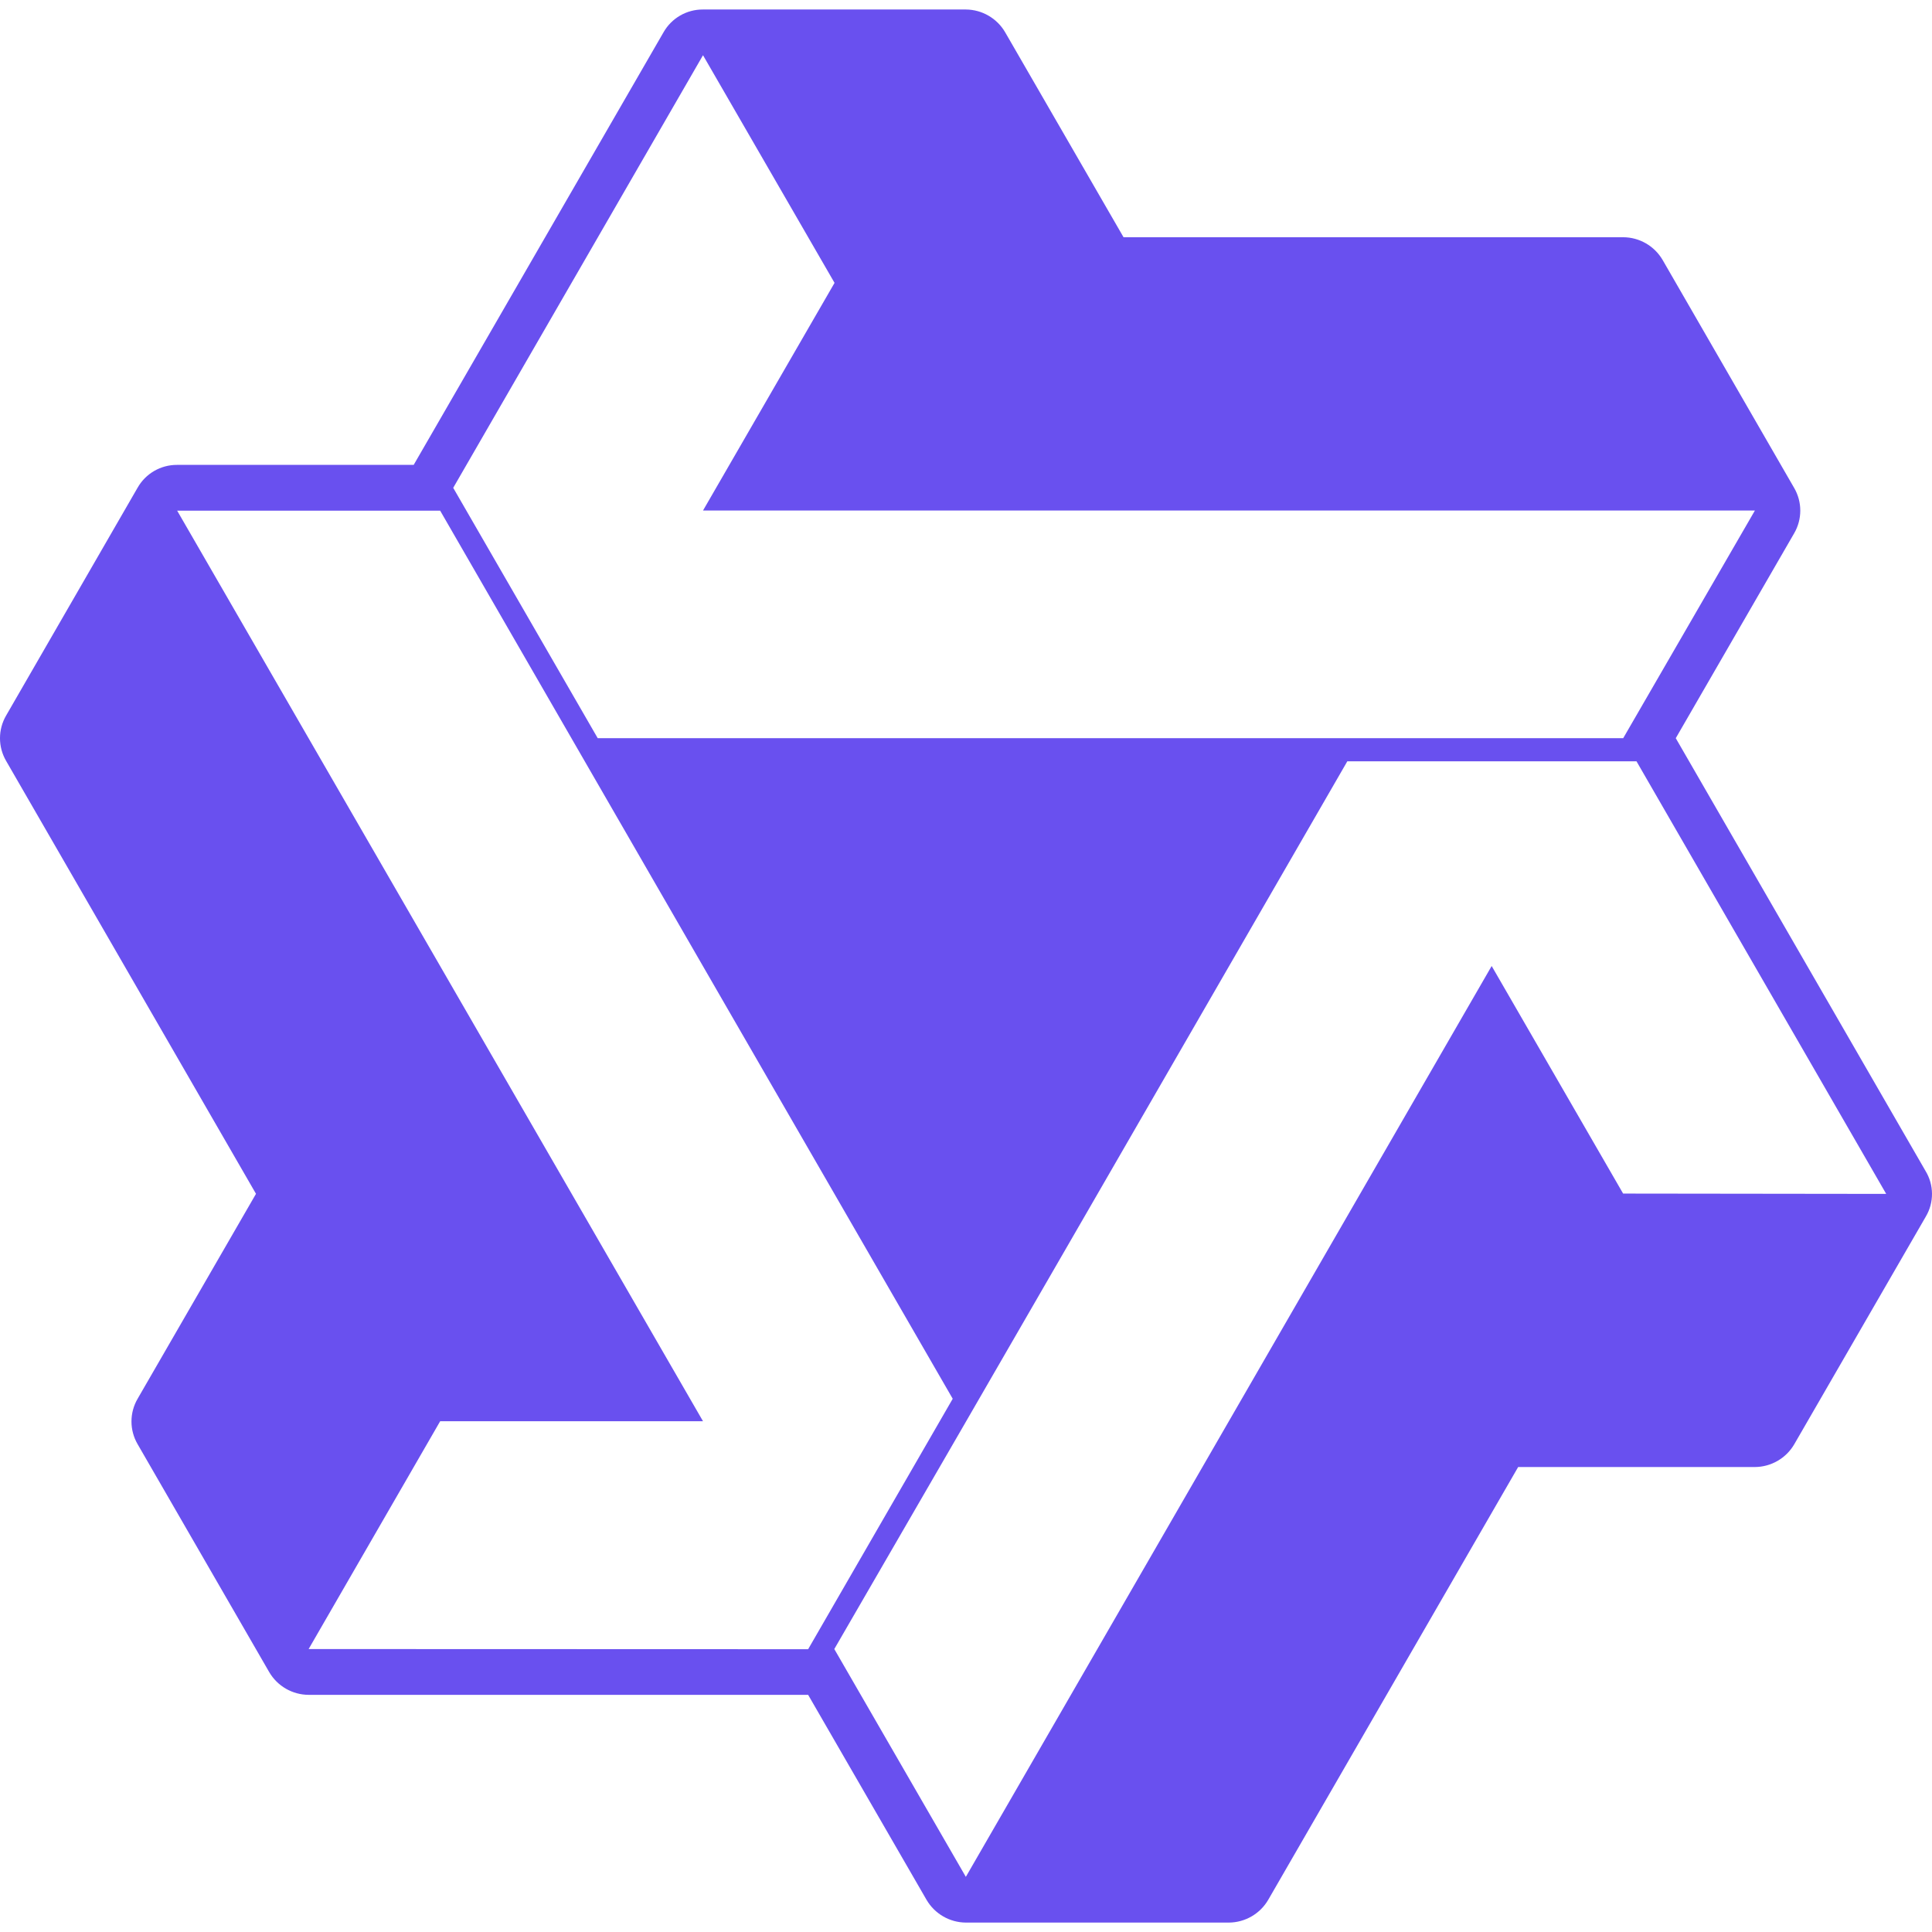
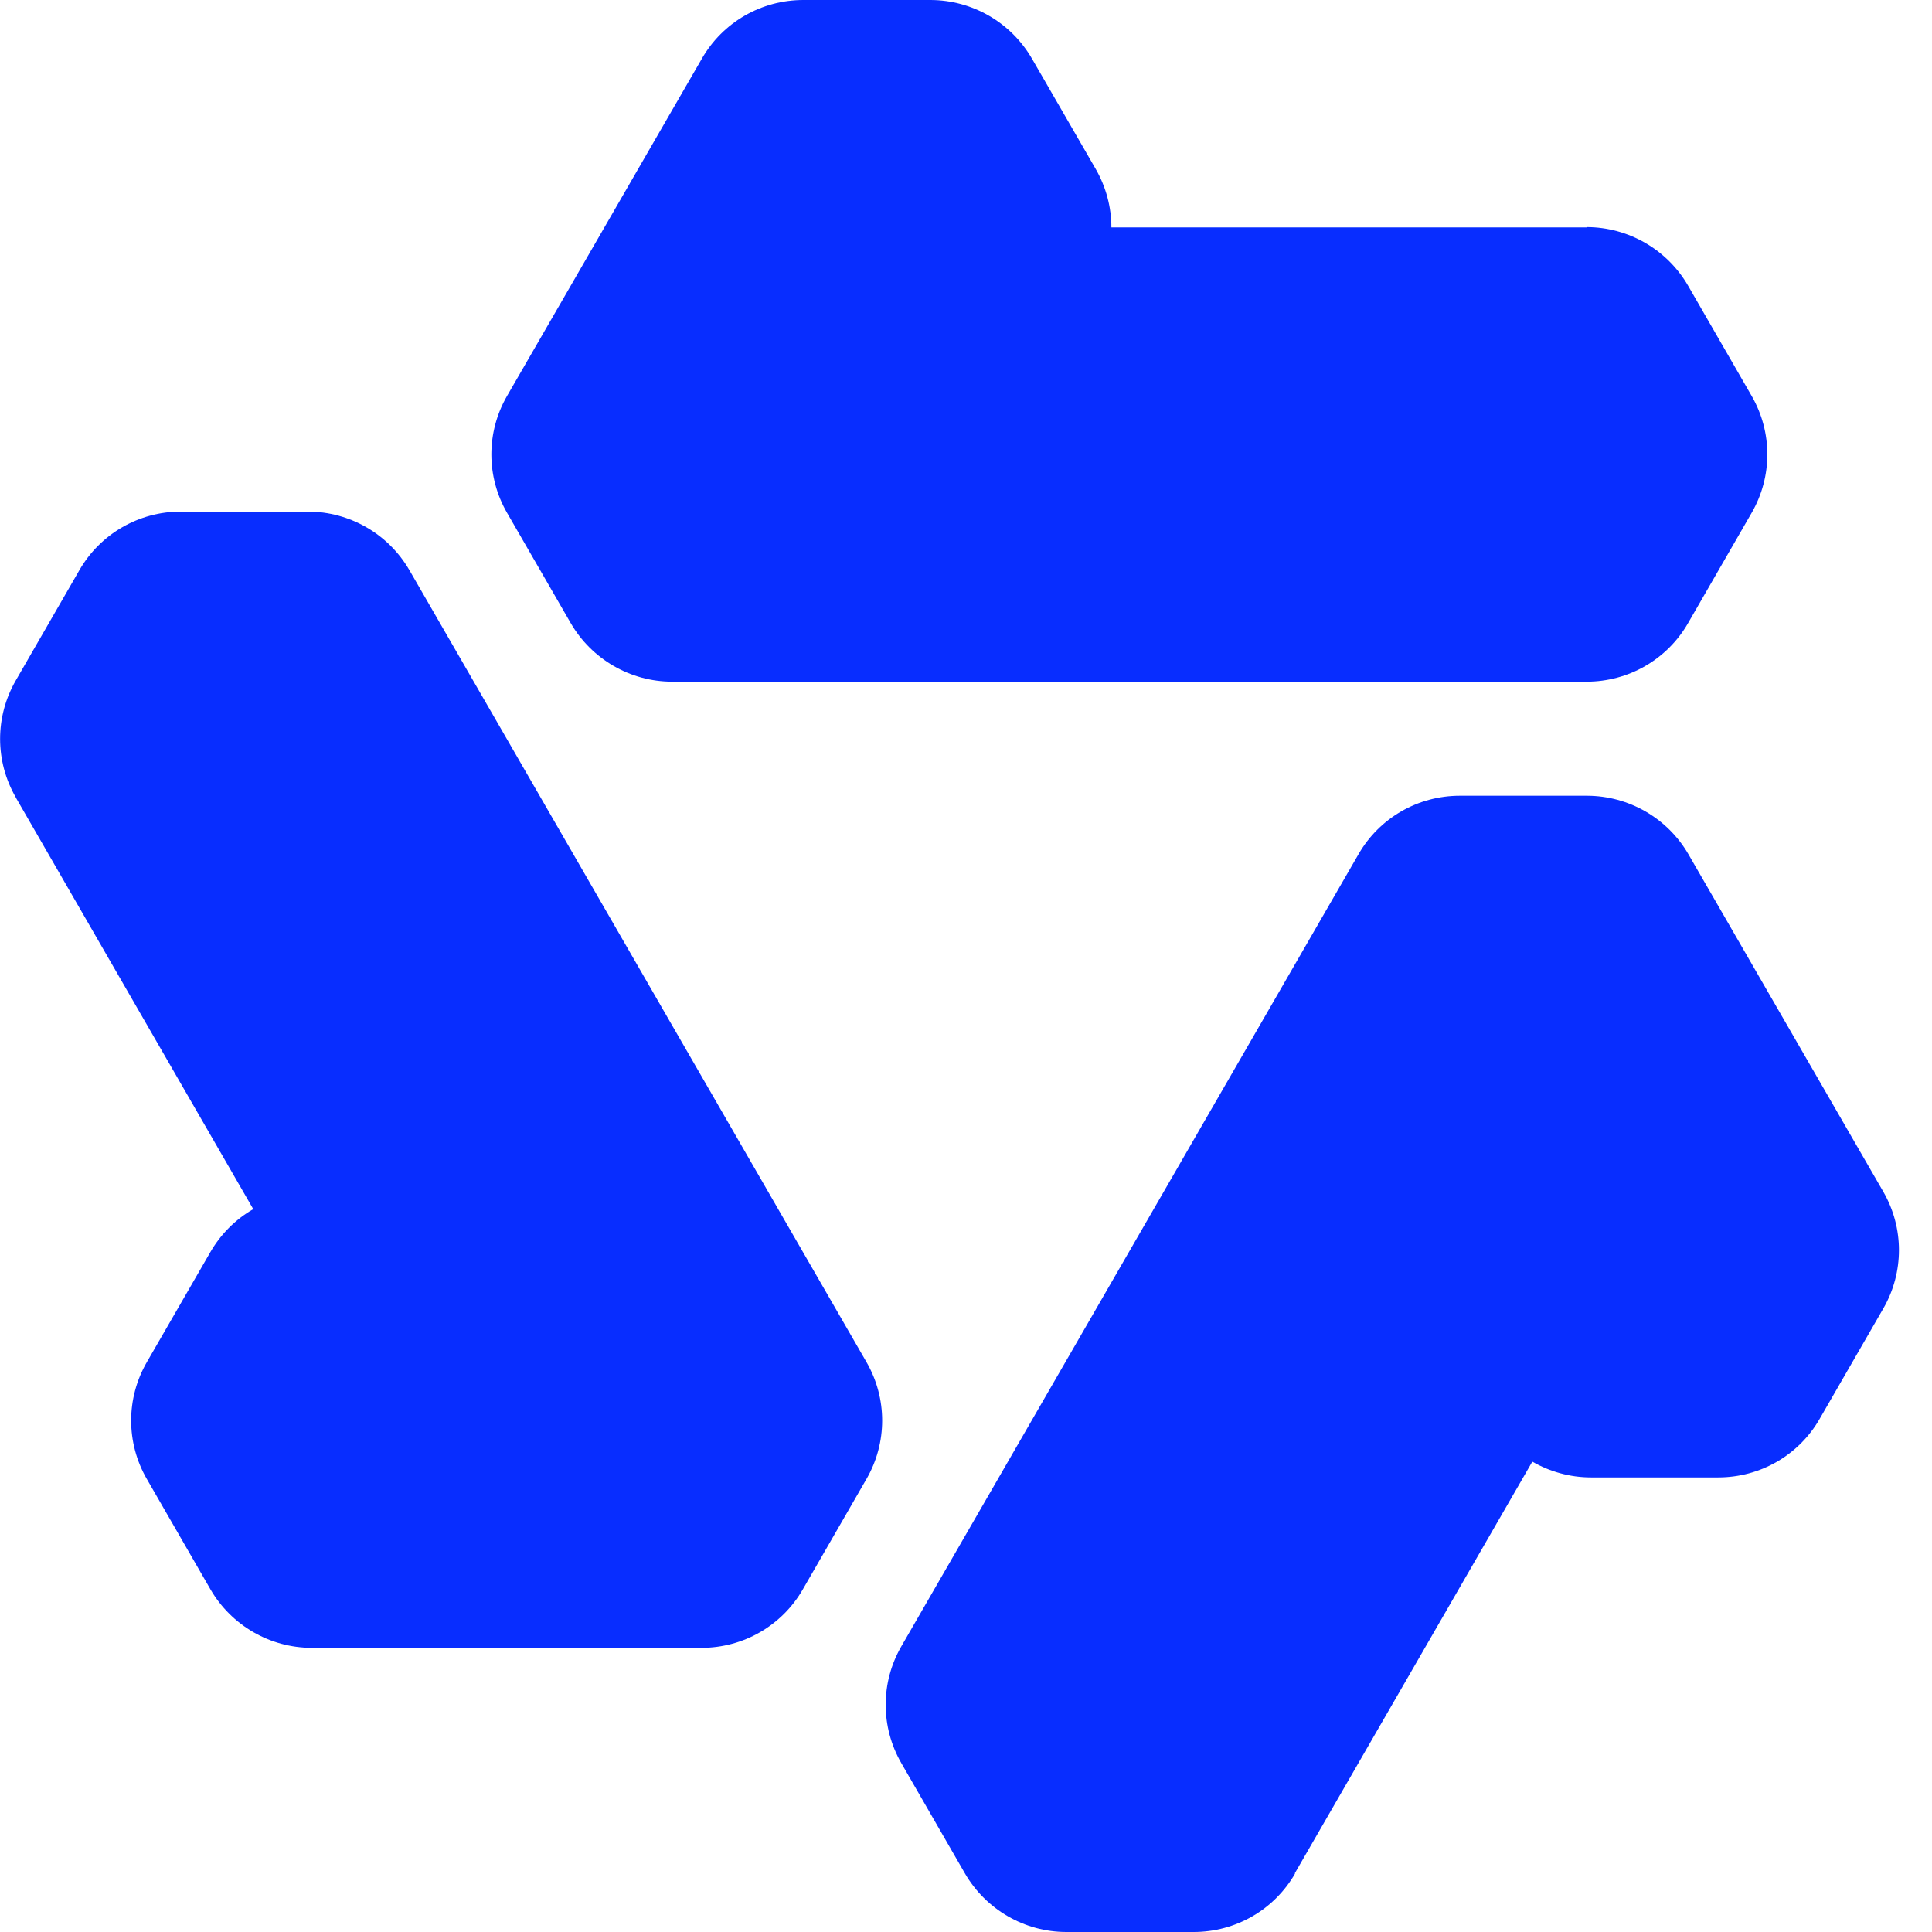
- <svg xmlns="http://www.w3.org/2000/svg" fill="#6950EF" role="img" viewBox="0 0 24 24">
-   <path d="M23.919 14.545 20.817 9.17l1.47-2.544a.56.56 0 0 0 0-.566l-1.633-2.83a.57.57 0 0 0-.49-.283h-6.207L12.487.402a.57.57 0 0 0-.49-.284H8.732a.56.56 0 0 0-.49.284L5.139 5.775h-2.94a.56.56 0 0 0-.49.284L.077 8.887a.56.56 0 0 0 0 .567L3.18 14.83l-1.47 2.545a.56.56 0 0 0 0 .566l1.634 2.83a.57.57 0 0 0 .49.283h6.205l1.47 2.545a.57.57 0 0 0 .49.284h3.266a.57.57 0 0 0 .49-.284l3.104-5.375h2.94a.57.57 0 0 0 .49-.283l1.634-2.828a.55.55 0 0 0-.004-.568M8.733.686l1.634 2.828-1.634 2.828H21.8L20.164 9.17H7.425L5.63 6.06Zm1.306 19.801-6.205-.002 1.634-2.83h3.265L2.201 6.344h3.267q3.182 5.517 6.367 11.032zm10.124-5.66L18.53 12l-6.532 11.315-1.634-2.83c2.129-3.673 4.25-7.351 6.373-11.028h3.592l3.102 5.374z" />
+ <svg xmlns="http://www.w3.org/2000/svg" height="1em" style="flex:none;line-height:1" viewBox="0 0 24 24" width="1em">
+   <path d="M19.713 2.825h-5.907c0-.251-.066-.503-.196-.728L12.819.728A1.46 1.46 0 0 0 11.559 0h-1.58c-.52 0-1 .275-1.26.728l-2.42 4.19a1.45 1.45 0 0 0 0 1.453l.791 1.37c.26.448.74.727 1.26.727h11.36c.52 0 1-.275 1.26-.728l.79-1.37a1.45 1.45 0 0 0 0-1.451l-.79-1.37a1.46 1.46 0 0 0-1.26-.728zM.195 9.905l2.951 5.115a1.46 1.46 0 0 0-.531.531l-.791 1.37a1.45 1.45 0 0 0 0 1.452l.79 1.37c.26.448.74.727 1.26.727h4.84c.52 0 1-.275 1.26-.728l.79-1.37a1.45 1.45 0 0 0 0-1.451L5.086 7.083a1.46 1.46 0 0 0-1.26-.728h-1.58c-.52 0-1 .276-1.26.728l-.79 1.37a1.45 1.45 0 0 0 0 1.452m15.888 13.367 2.951-5.115c.217.125.469.196.728.196h1.582c.52 0 1-.275 1.26-.728l.79-1.37a1.45 1.45 0 0 0 0-1.451l-2.42-4.191a1.46 1.46 0 0 0-1.259-.728h-1.582c-.52 0-1 .276-1.259.728l-5.678 9.838a1.45 1.45 0 0 0 0 1.452l.79 1.37c.26.448.74.727 1.26.727h1.582c.52 0 1-.275 1.26-.728z" fill="#082dff" />
</svg>
